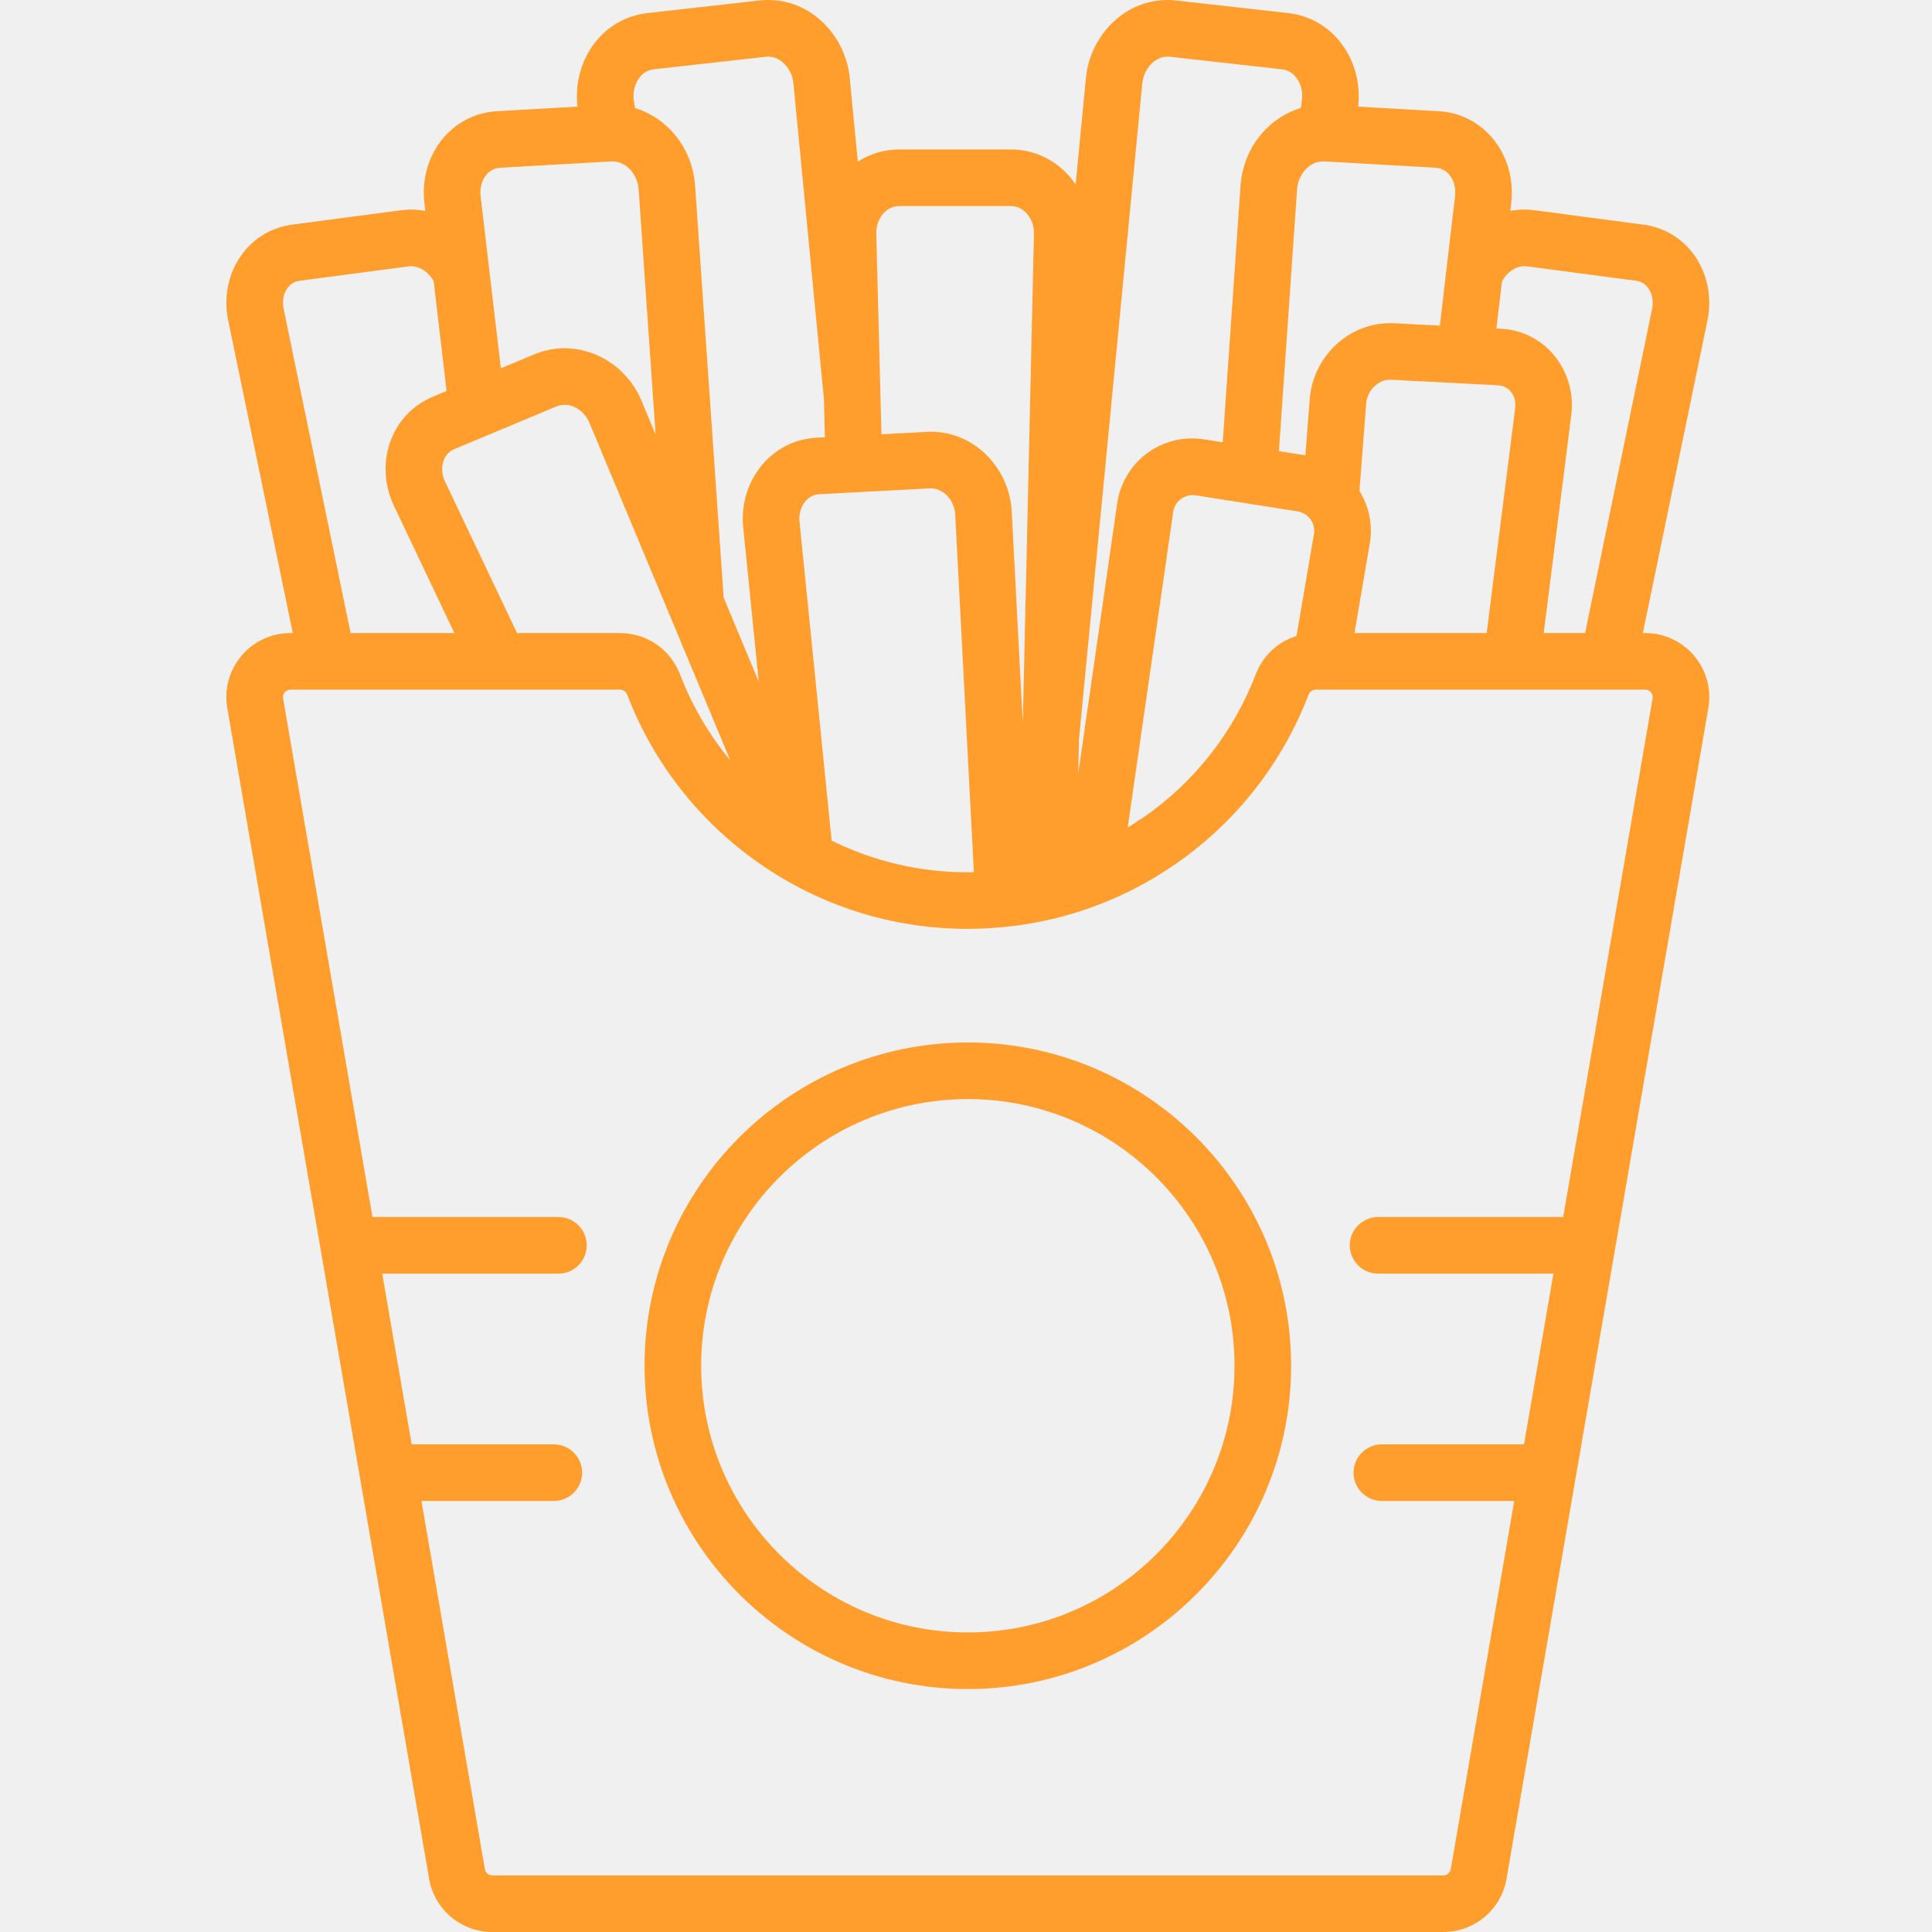
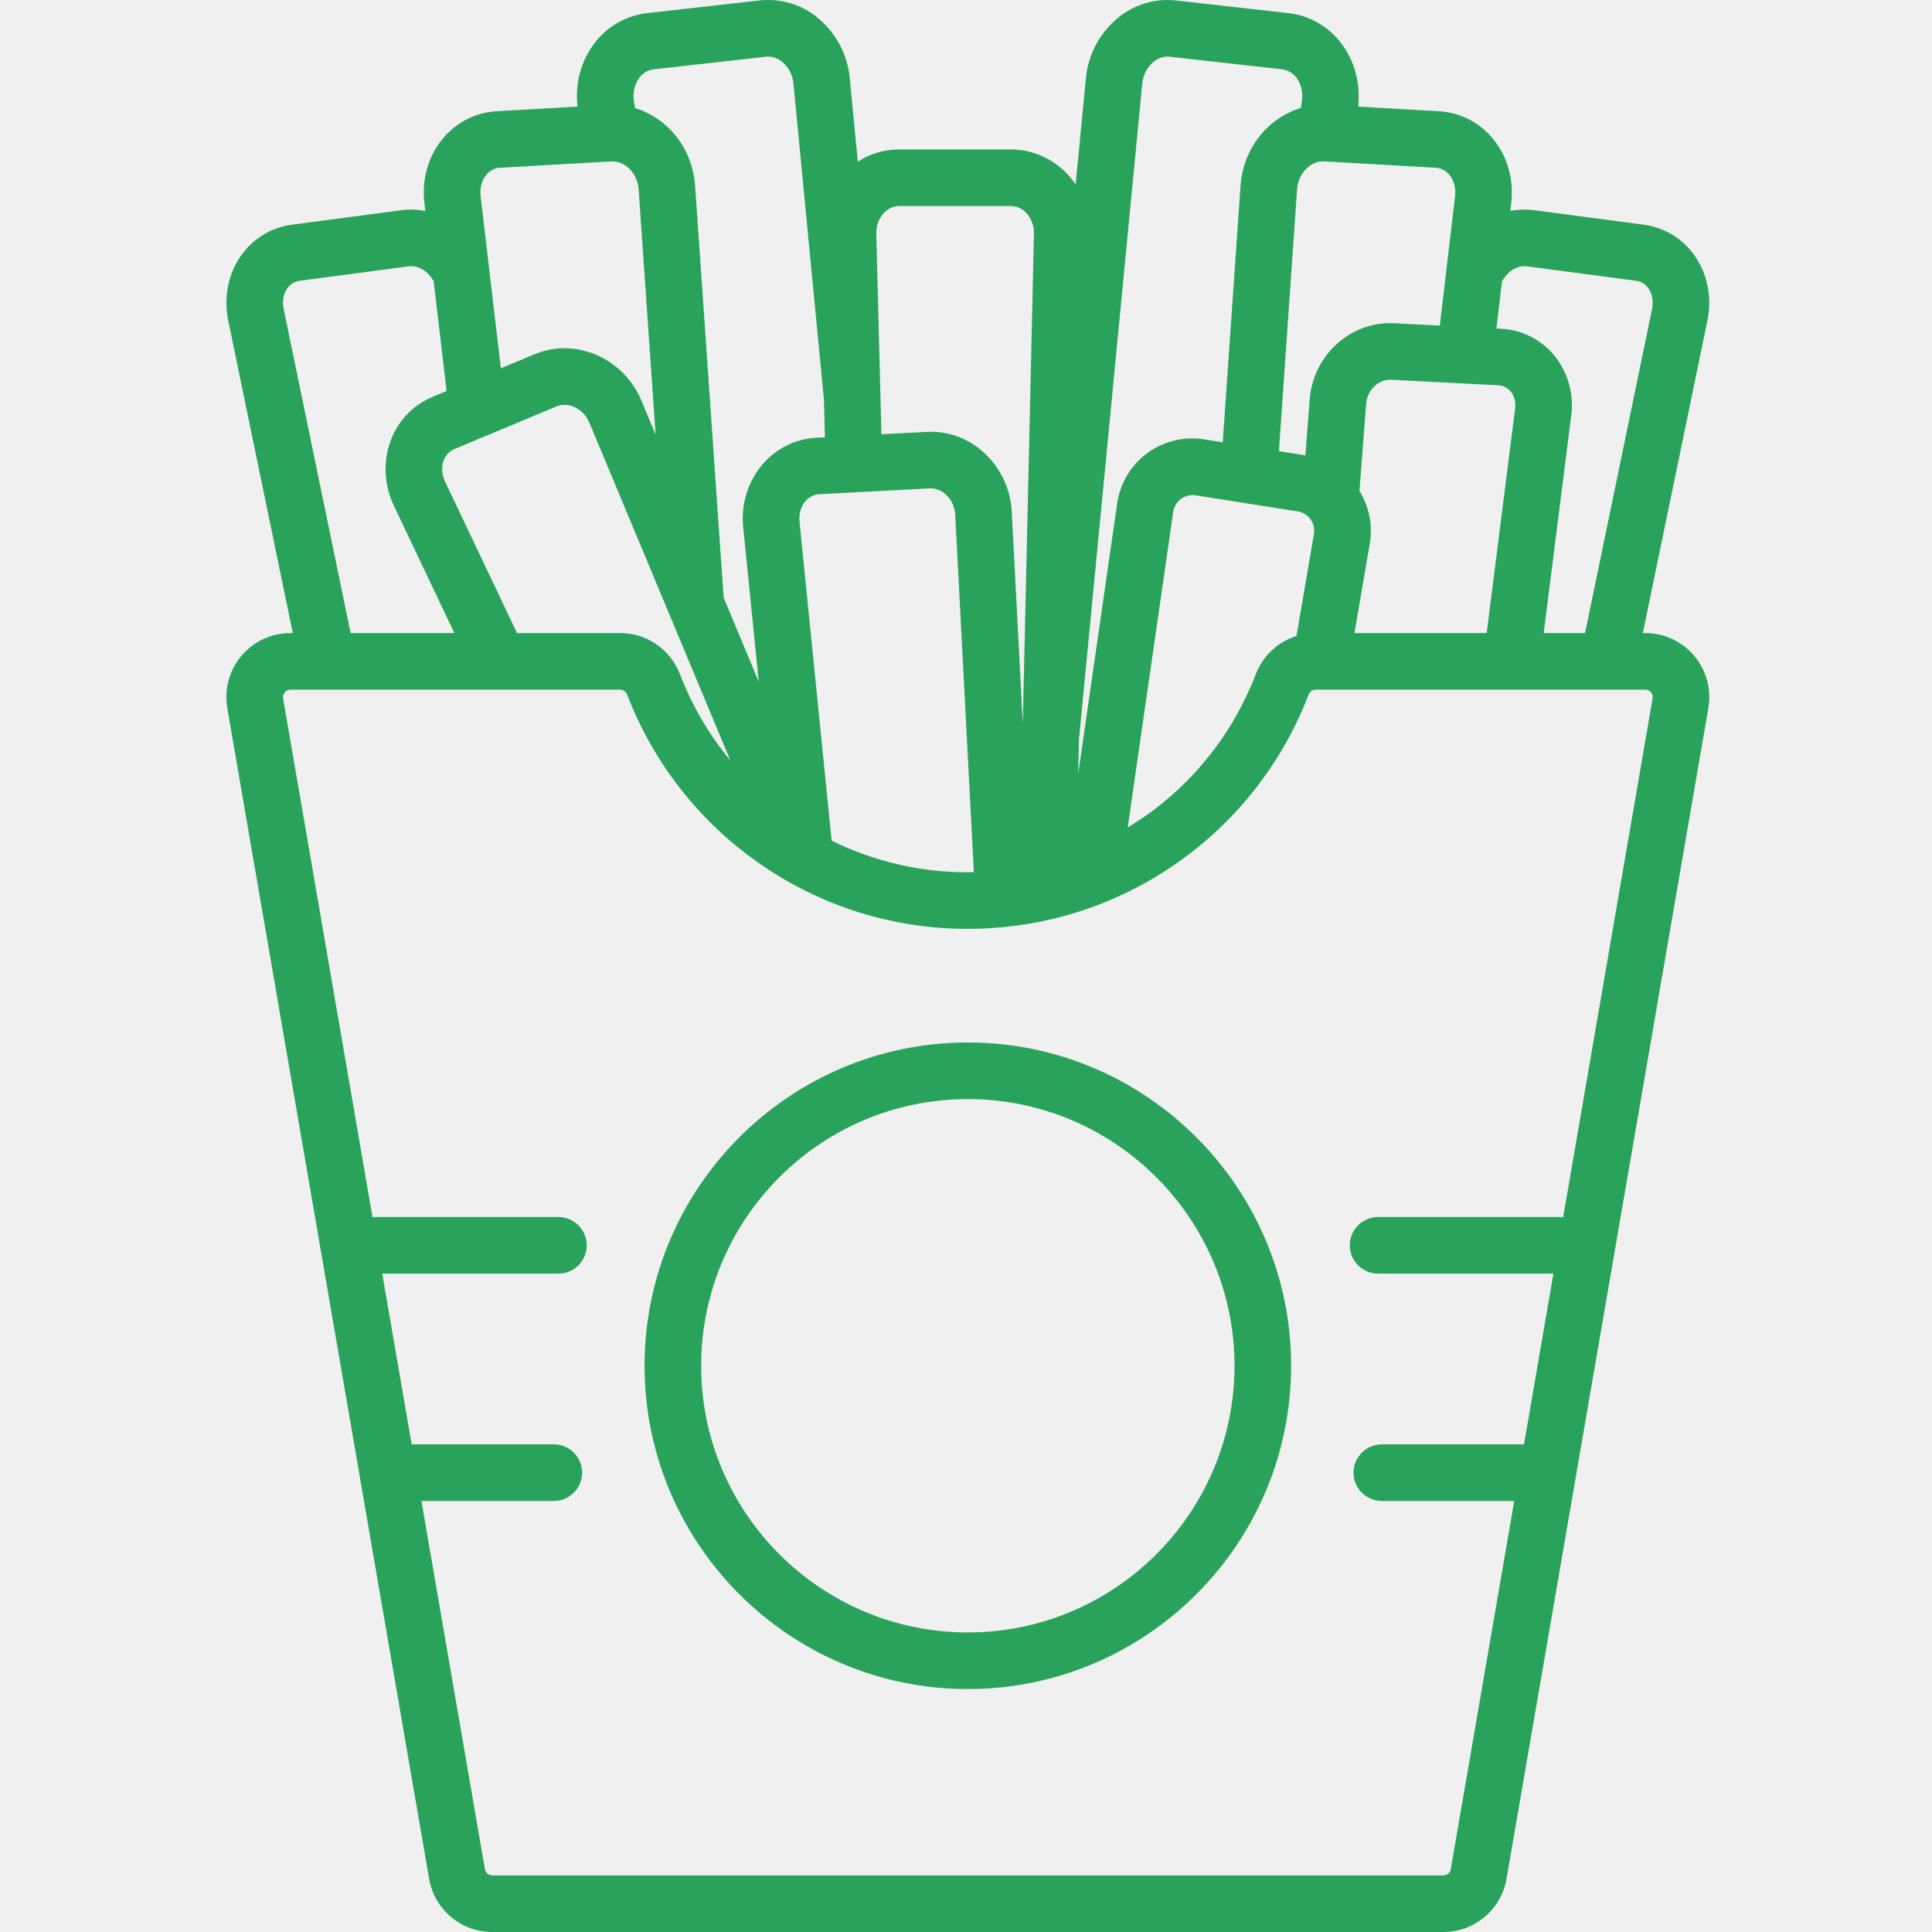
<svg xmlns="http://www.w3.org/2000/svg" width="60" height="60" fill="none">
-   <g clip-path="url(#A)" fill="#ff9d2d">
+   <g clip-path="url(#A)" fill="#29a35c">
    <path d="M30.057 32.375c-5.536 0-10.04 4.504-10.04 10.04s4.504 10.04 10.04 10.04 10.04-4.504 10.04-10.04-4.504-10.04-10.04-10.04h0zm0 18.322c-4.567 0-8.282-3.715-8.282-8.282s3.715-8.282 8.282-8.282 8.282 3.715 8.282 8.282-3.715 8.282-8.282 8.282zM51.089 19.66h-.069l2.006-9.708c.148-.715.001-1.451-.402-2.018a2.29 2.29 0 0 0-1.582-.957l-3.385-.448a2.37 2.37 0 0 0-.754.022l.03-.252c.086-.732-.125-1.462-.578-2.002-.425-.506-1.018-.806-1.671-.843l-2.506-.143c.082-.712-.109-1.428-.532-1.975a2.39 2.39 0 0 0-1.633-.929L36.522.015a2.42 2.42 0 0 0-1.806.541 2.77 2.77 0 0 0-.993 1.879l-.318 3.293a2.49 2.49 0 0 0-.285-.351 2.4 2.4 0 0 0-1.728-.736h-3.467a2.37 2.37 0 0 0-1.285.379l-.249-2.586a2.77 2.77 0 0 0-.993-1.879 2.42 2.42 0 0 0-1.806-.541L20.1.407a2.39 2.39 0 0 0-1.633.929c-.423.547-.614 1.263-.532 1.975l-2.506.143c-.652.037-1.246.336-1.671.843-.454.54-.664 1.27-.578 2.002l.03.253a2.37 2.37 0 0 0-.754-.023l-3.385.448a2.29 2.29 0 0 0-1.582.957c-.403.567-.55 1.303-.402 2.018l2.006 9.708h-.069a1.99 1.99 0 0 0-1.965 2.332l6.267 36.353A1.99 1.99 0 0 0 15.292 60h29.53a1.99 1.99 0 0 0 1.965-1.655l6.267-36.353a1.99 1.99 0 0 0-1.965-2.332h0zM46.648 8.735c.167-.311.481-.504.78-.463l3.385.448c.196.026.314.141.379.233.121.171.163.406.114.644l-2.08 10.063h-1.285l.855-6.758a2.44 2.44 0 0 0-.535-1.872 2.28 2.28 0 0 0-1.652-.821l-.136-.007.173-1.467zm-1.199 3.175l1.072.055c.2.011.325.111.394.194.115.137.164.323.139.523l-.884 6.979h-4.106l.475-2.775a2.35 2.35 0 0 0-.32-1.641l.209-2.71a.83.83 0 0 1 .366-.627c.12-.079.261-.122.407-.114l2.248.115h.001zm-4.364-6.898h.035 0l3.465.197a.59.59 0 0 1 .425.218c.143.171.208.414.178.667l-.27 2.295-.203 1.723-1.426-.073c-1.337-.069-2.509.99-2.615 2.36l-.134 1.741-.822-.129.564-8.13c.033-.482.399-.872.803-.869h0zm-.28 11.577l-.541 3.161a1.99 1.99 0 0 0-1.268 1.197 9.56 9.56 0 0 1-3.458 4.419l-.516.335 1.413-9.801c.023-.163.109-.307.242-.405s.295-.138.458-.112l1.499.236 1.663.262a.61.61 0 0 1 .402.248c.096.134.134.297.106.46h0zm-7.294 6.349l1.962-20.334c.027-.275.154-.523.351-.683.106-.086.281-.184.503-.159l3.493.391a.64.64 0 0 1 .437.257c.15.194.213.46.174.73l-.031.211-.043.015-.055.019-.163.062-.041.018a2.48 2.48 0 0 0-.301.159l-.026.016-.176.123-.105.083-.019.016-.146.135-.035.036-.071.076-.074.087-.066.083-.048.065-.06.087-.064.103-.037.065-.063.12-.027.059-.055.126-.021.052-.056.162-.012.041-.041.152-.008.033-.034.181-.006.042-.021.192-.553 7.977-.566-.089a2.35 2.35 0 0 0-2.714 2.002l-1.209 8.388.025-1.099zM27.458 6.605c.091-.094.247-.206.469-.206h3.467c.221 0 .378.113.47.207a.91.91 0 0 1 .246.656l-.346 15.202-.343-6.567a2.67 2.67 0 0 0-.807-1.788c-.502-.485-1.151-.733-1.829-.697l-1.411.075-.03-1.154-.13-5.074c-.006-.251.082-.489.243-.654zm1.42 8.562c.248-.011.429.123.514.206.164.158.261.377.273.616l.579 11.097-.188.003a9.52 9.52 0 0 1-4.229-.982L24.83 16.2c-.024-.239.043-.47.183-.634.08-.093.22-.207.432-.218l3.433-.181zM19.859 2.41a.64.64 0 0 1 .438-.257l3.492-.391c.223-.025.396.073.503.159a1 1 0 0 1 .35.683l.946 9.805.03 1.171-.265.014c-.651.035-1.245.329-1.674.829a2.61 2.61 0 0 0-.598 1.954l.483 4.796-1.09-2.613-.888-12.8-.021-.191-.006-.042-.034-.181-.007-.031-.041-.157-.011-.037-.058-.166-.017-.044-.061-.141-.012-.027-.078-.149-.027-.048-.087-.139-.026-.037-.078-.107-.033-.043-.103-.121-.037-.039-.095-.095-.029-.029-.123-.107-.039-.031-.134-.1-.017-.011-.136-.086-.029-.017-.156-.083-.018-.009-.168-.073-.182-.062-.037-.216c-.039-.27.024-.536.174-.73zm-4.754 3.017a.59.59 0 0 1 .425-.217l3.467-.198h.002c.425-.012.801.379.834.869l.528 7.616-.436-1.046a2.67 2.67 0 0 0-1.362-1.412 2.59 2.59 0 0 0-.231-.091l-.24-.069c-.007-.001-.015-.004-.022-.005a2.42 2.42 0 0 0-.223-.039l-.028-.004-.22-.016c-.011 0-.021-.001-.031-.001s-.025-.001-.037-.001l-.116.005-.099.005-.148.02-.093.014-.16.039-.076.019-.232.083-1.052.44-.159-1.349-.47-3.995c-.029-.253.036-.496.179-.667zm-.991 8.519l.52-.218.523-.218h.001l2.128-.89a.7.7 0 0 1 .553.02.92.92 0 0 1 .465.488l4.377 10.488a9.55 9.55 0 0 1-1.561-2.67c-.3-.781-1.031-1.286-1.864-1.286h-3.199l-2.236-4.705c-.103-.217-.118-.457-.041-.659a.65.65 0 0 1 .073-.14c.055-.08.138-.159.26-.211zM8.81 9.596c-.049-.239-.008-.473.113-.644.065-.092.184-.206.38-.232l3.385-.448c.297-.039.612.152.78.463l.186 1.578.215 1.83-.433.181a2.35 2.35 0 0 0-1.297 1.344c-.248.649-.214 1.393.095 2.041l1.877 3.951h-3.222L8.81 9.596zm42.512 12.098l-2.776 16.102h-5.748a.88.88 0 0 0-.879.879.88.88 0 0 0 .879.879h5.445l-.914 5.302h-4.415a.88.88 0 0 0-.879.879.88.88 0 0 0 .879.879h4.112l-1.971 11.433c-.02.113-.118.196-.233.196h-29.53c-.115 0-.213-.082-.233-.196l-1.971-11.433H17.2a.88.88 0 0 0 .879-.879.88.88 0 0 0-.879-.879h-4.415l-.914-5.302h5.472a.88.88 0 0 0 .879-.879.88.88 0 0 0-.879-.879h-5.775L8.793 21.694c-.016-.09.02-.154.052-.192a.23.23 0 0 1 .181-.084h10.23a.24.24 0 0 1 .223.158 11.31 11.31 0 0 0 4.091 5.229c1.908 1.336 4.152 2.042 6.488 2.042l.364-.007.173-.007.152-.009a11.41 11.41 0 0 0 1.582-.206 11.25 11.25 0 0 0 4.218-1.813 11.31 11.31 0 0 0 4.091-5.229.24.24 0 0 1 .222-.158h10.23a.23.23 0 0 1 .232.277h0z" />
  </g>
  <defs>
    <clipPath id="A">
      <path fill="#fff" d="M0 0h60v60H0z" />
    </clipPath>
  </defs>
</svg>
